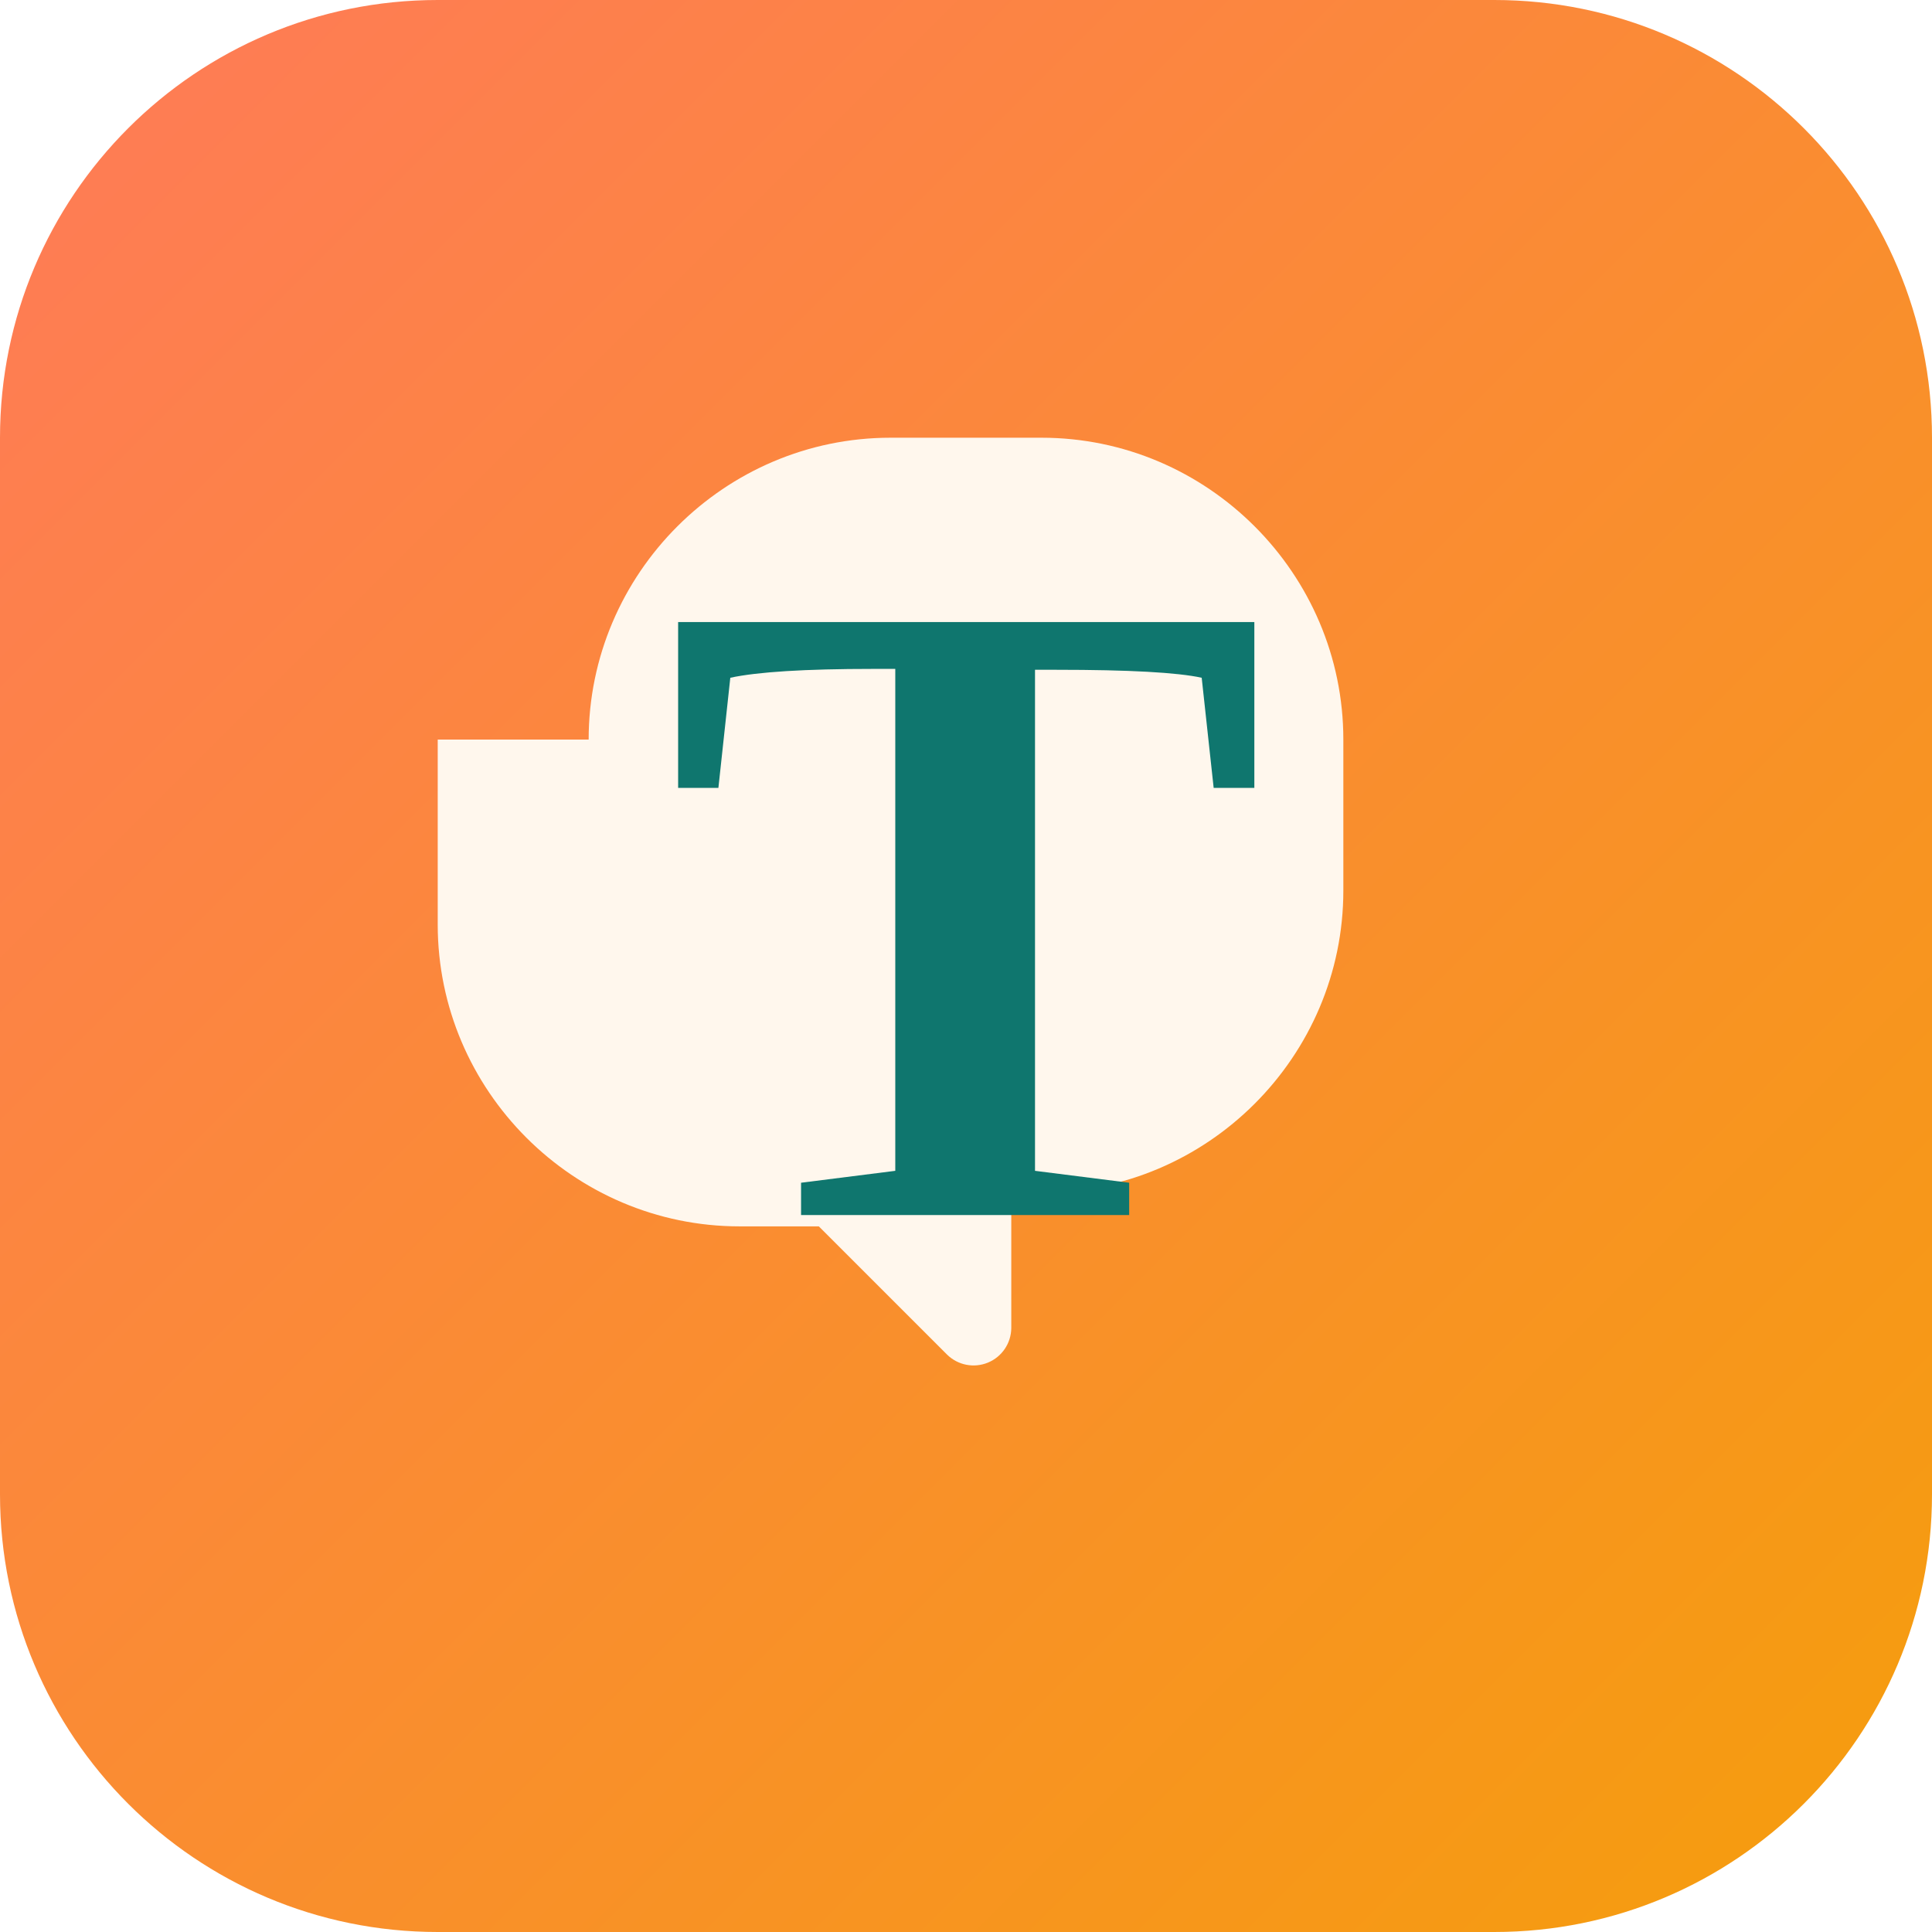
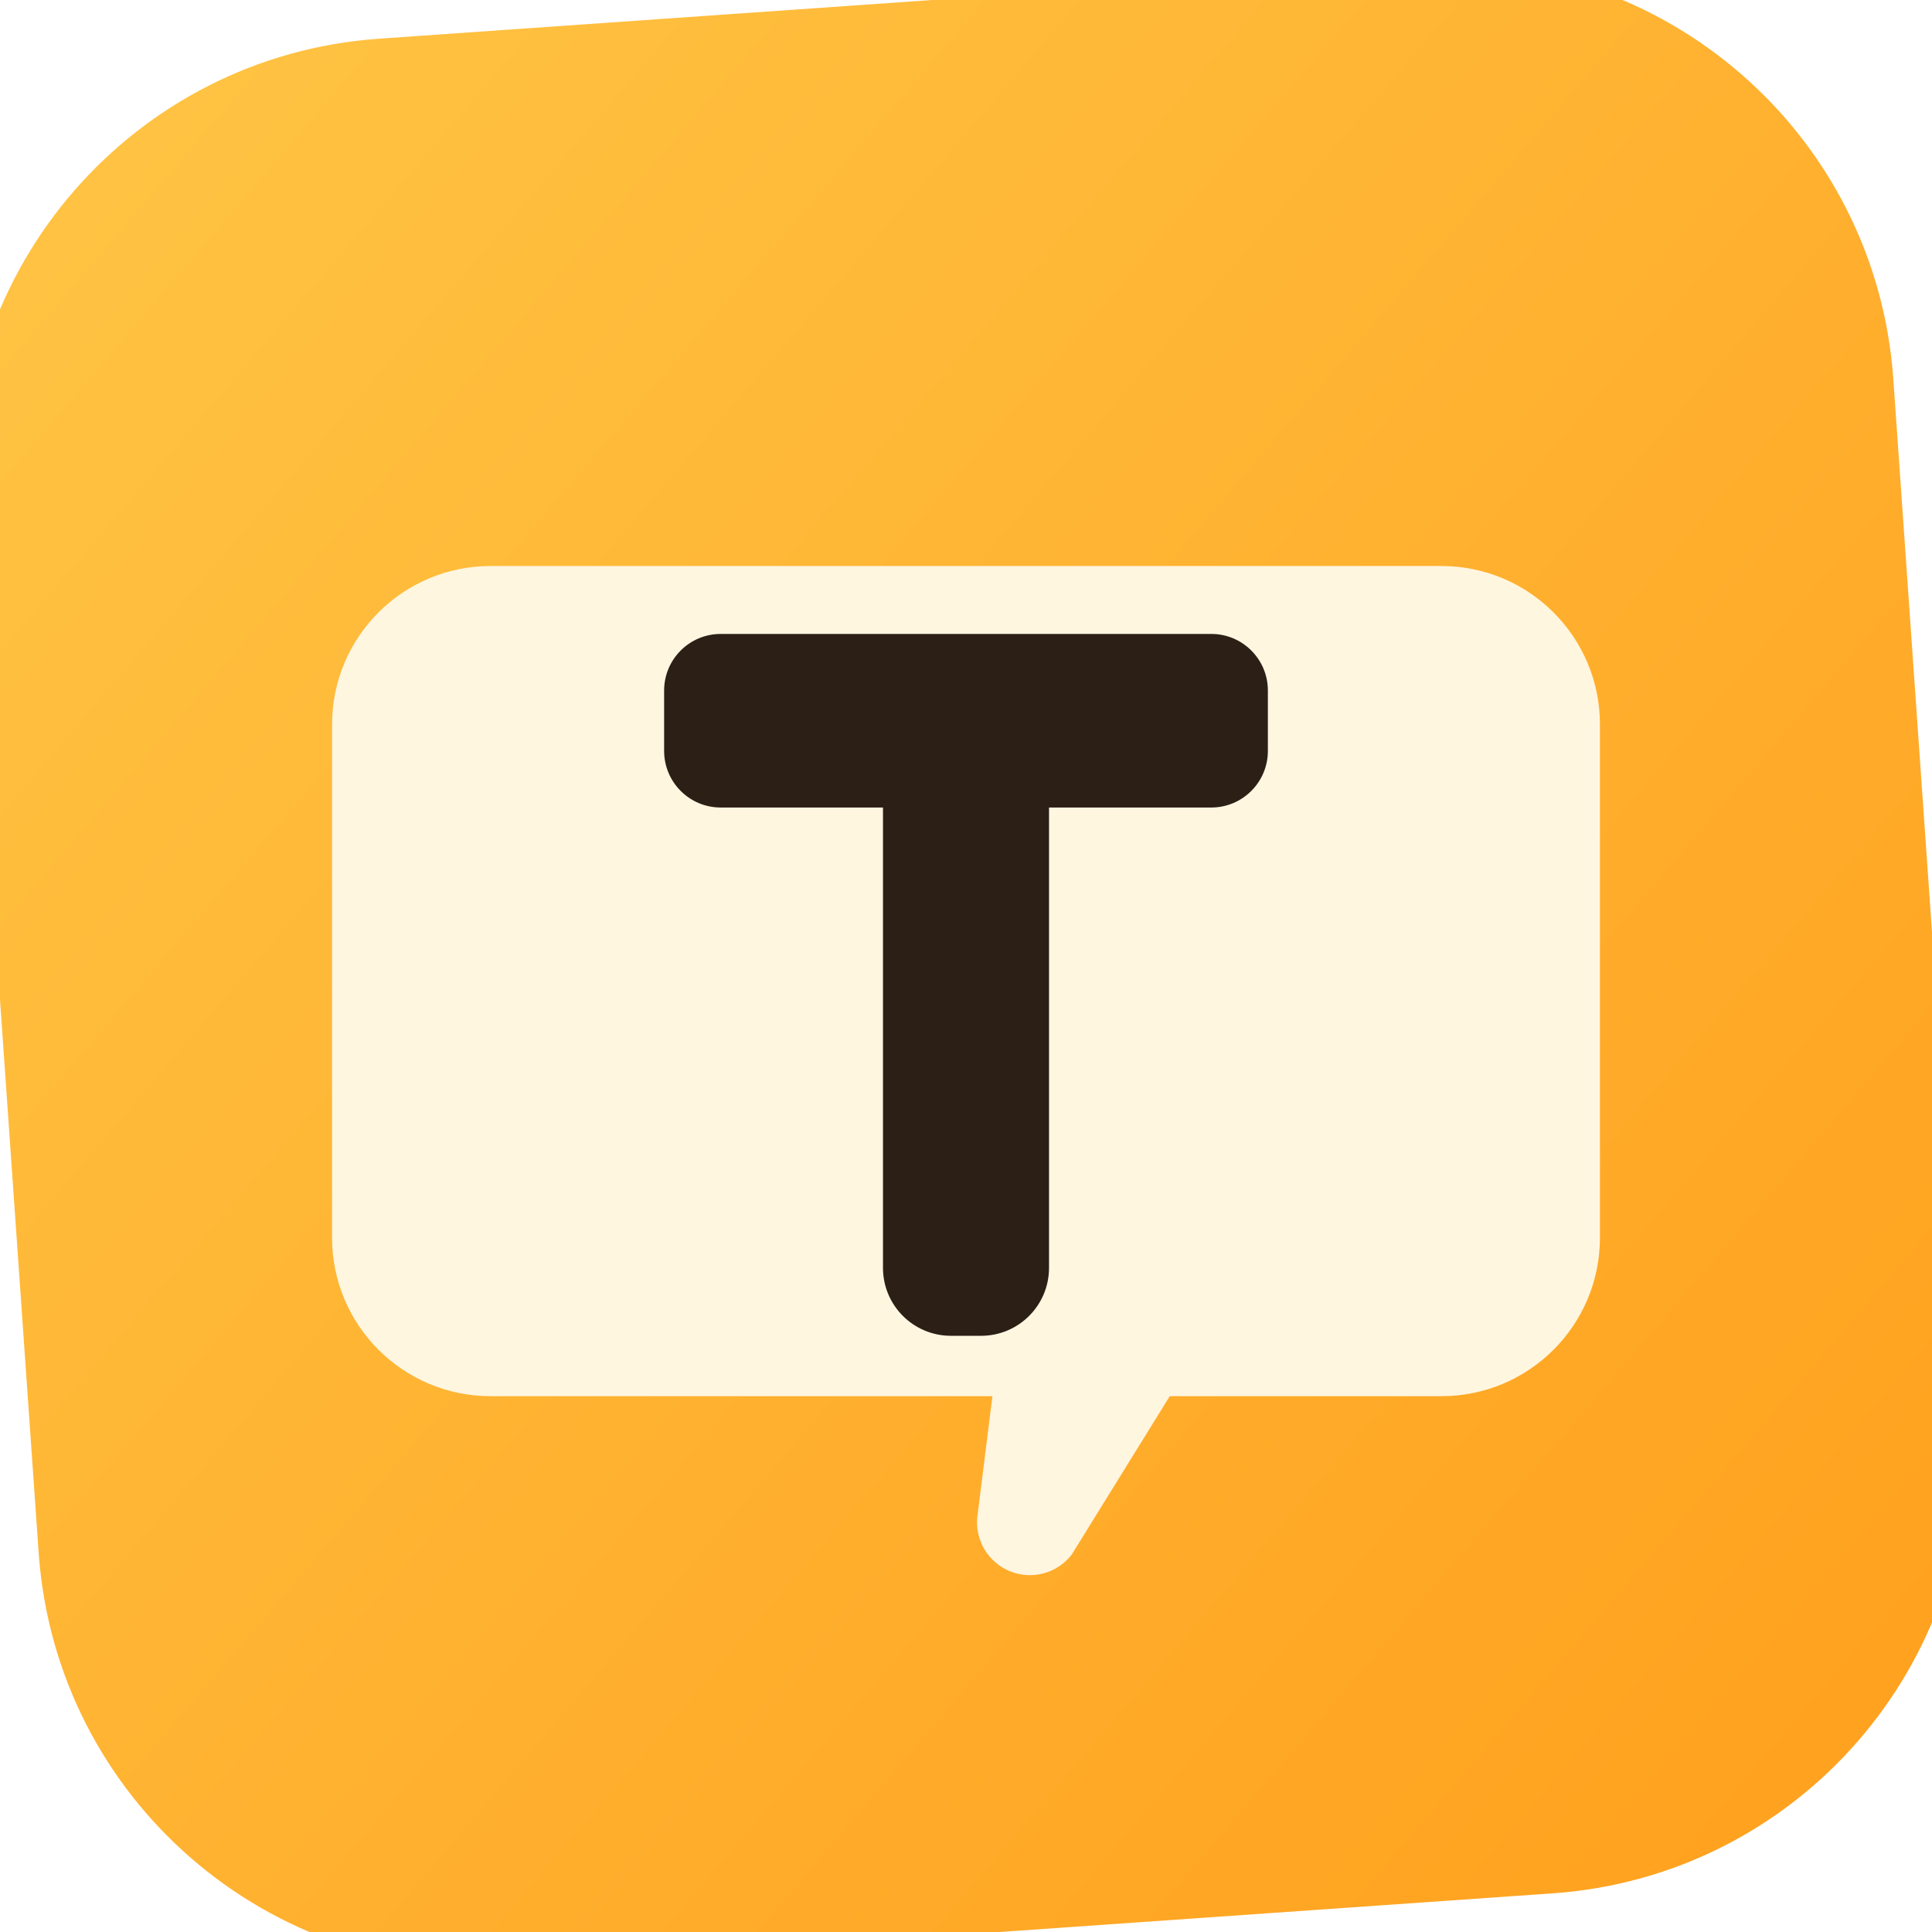
<svg xmlns="http://www.w3.org/2000/svg" viewBox="0 0 512 512" width="512" height="512">
  <defs>
    <linearGradient id="bg" x1="0" y1="0" x2="1" y2="1">
-       <stop offset="0" stop-color="#FF7A59" />
-       <stop offset="1" stop-color="#F59E0B" />
+       <stop offset="0" stop-color="#FFC545" />
+       <stop offset="1" stop-color="#FF9F1C" />
    </linearGradient>
  </defs>
-   <rect width="512" height="512" rx="116" fill="url(#bg)" />
-   <path d="M156 196c0-44 36-80 80-80h40c44 0 80 36 80 80v40c0 44-36 80-80 80h-8v36a10 10 0 0 1-17 7l-34-34h-21c-44 0-80-36-80-80v-49z" fill="#FFF7ED" />
-   <text x="256" y="322" text-anchor="middle" font-size="240" font-weight="800" font-family="Georgia, 'Times New Roman', serif" fill="#0F766E">T</text>
+   <rect width="512" height="512" rx="118" fill="url(#bg)" transform="rotate(-4 256 256)" />
+   <path d="M130 150 h252 a42 42 0 0 1 42 42 v136 a42 42 0 0 1 -42 42 h-72 l-26 42 a14 14 0 0 1 -25 -10 l4 -32 h-133 a42 42 0 0 1 -42 -42 v-136 a42 42 0 0 1 42 -42 z" fill="#FFF6E0" />
+   <rect x="176" y="168" width="160" height="46" rx="15" fill="#2B1F16" />
+   <rect x="234" y="196" width="44" height="158" rx="18" fill="#2B1F16" />
</svg>
